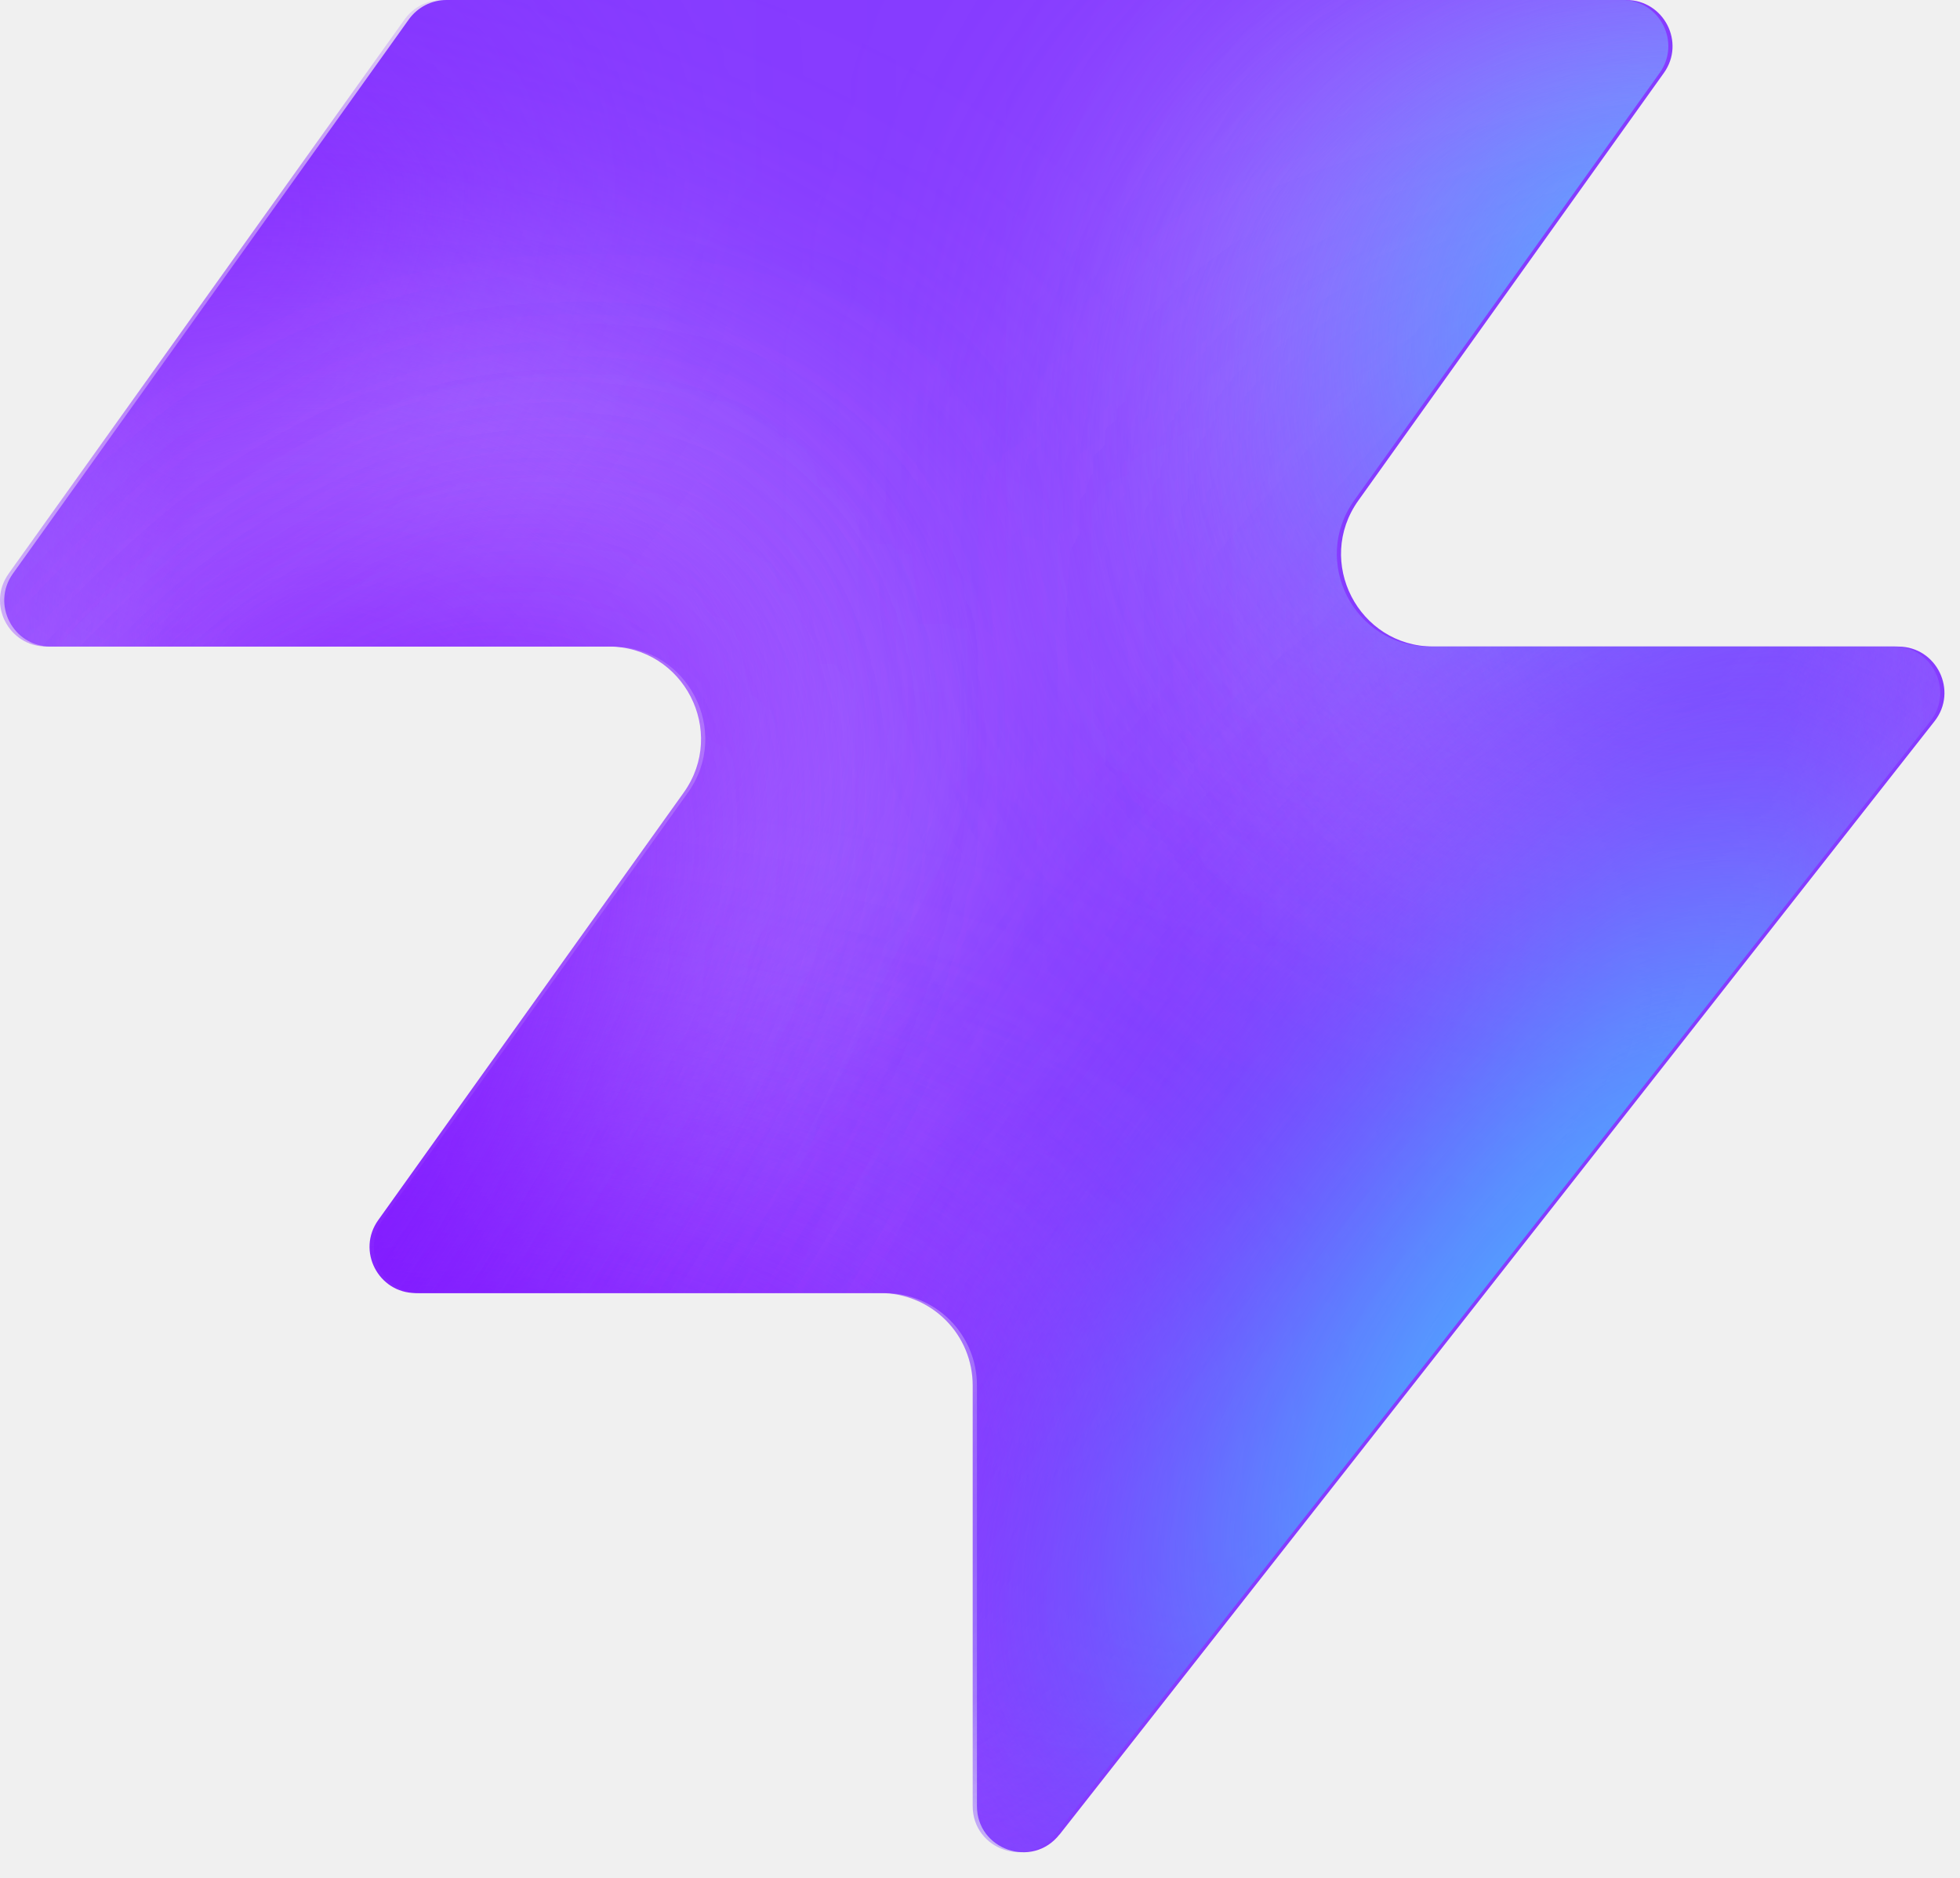
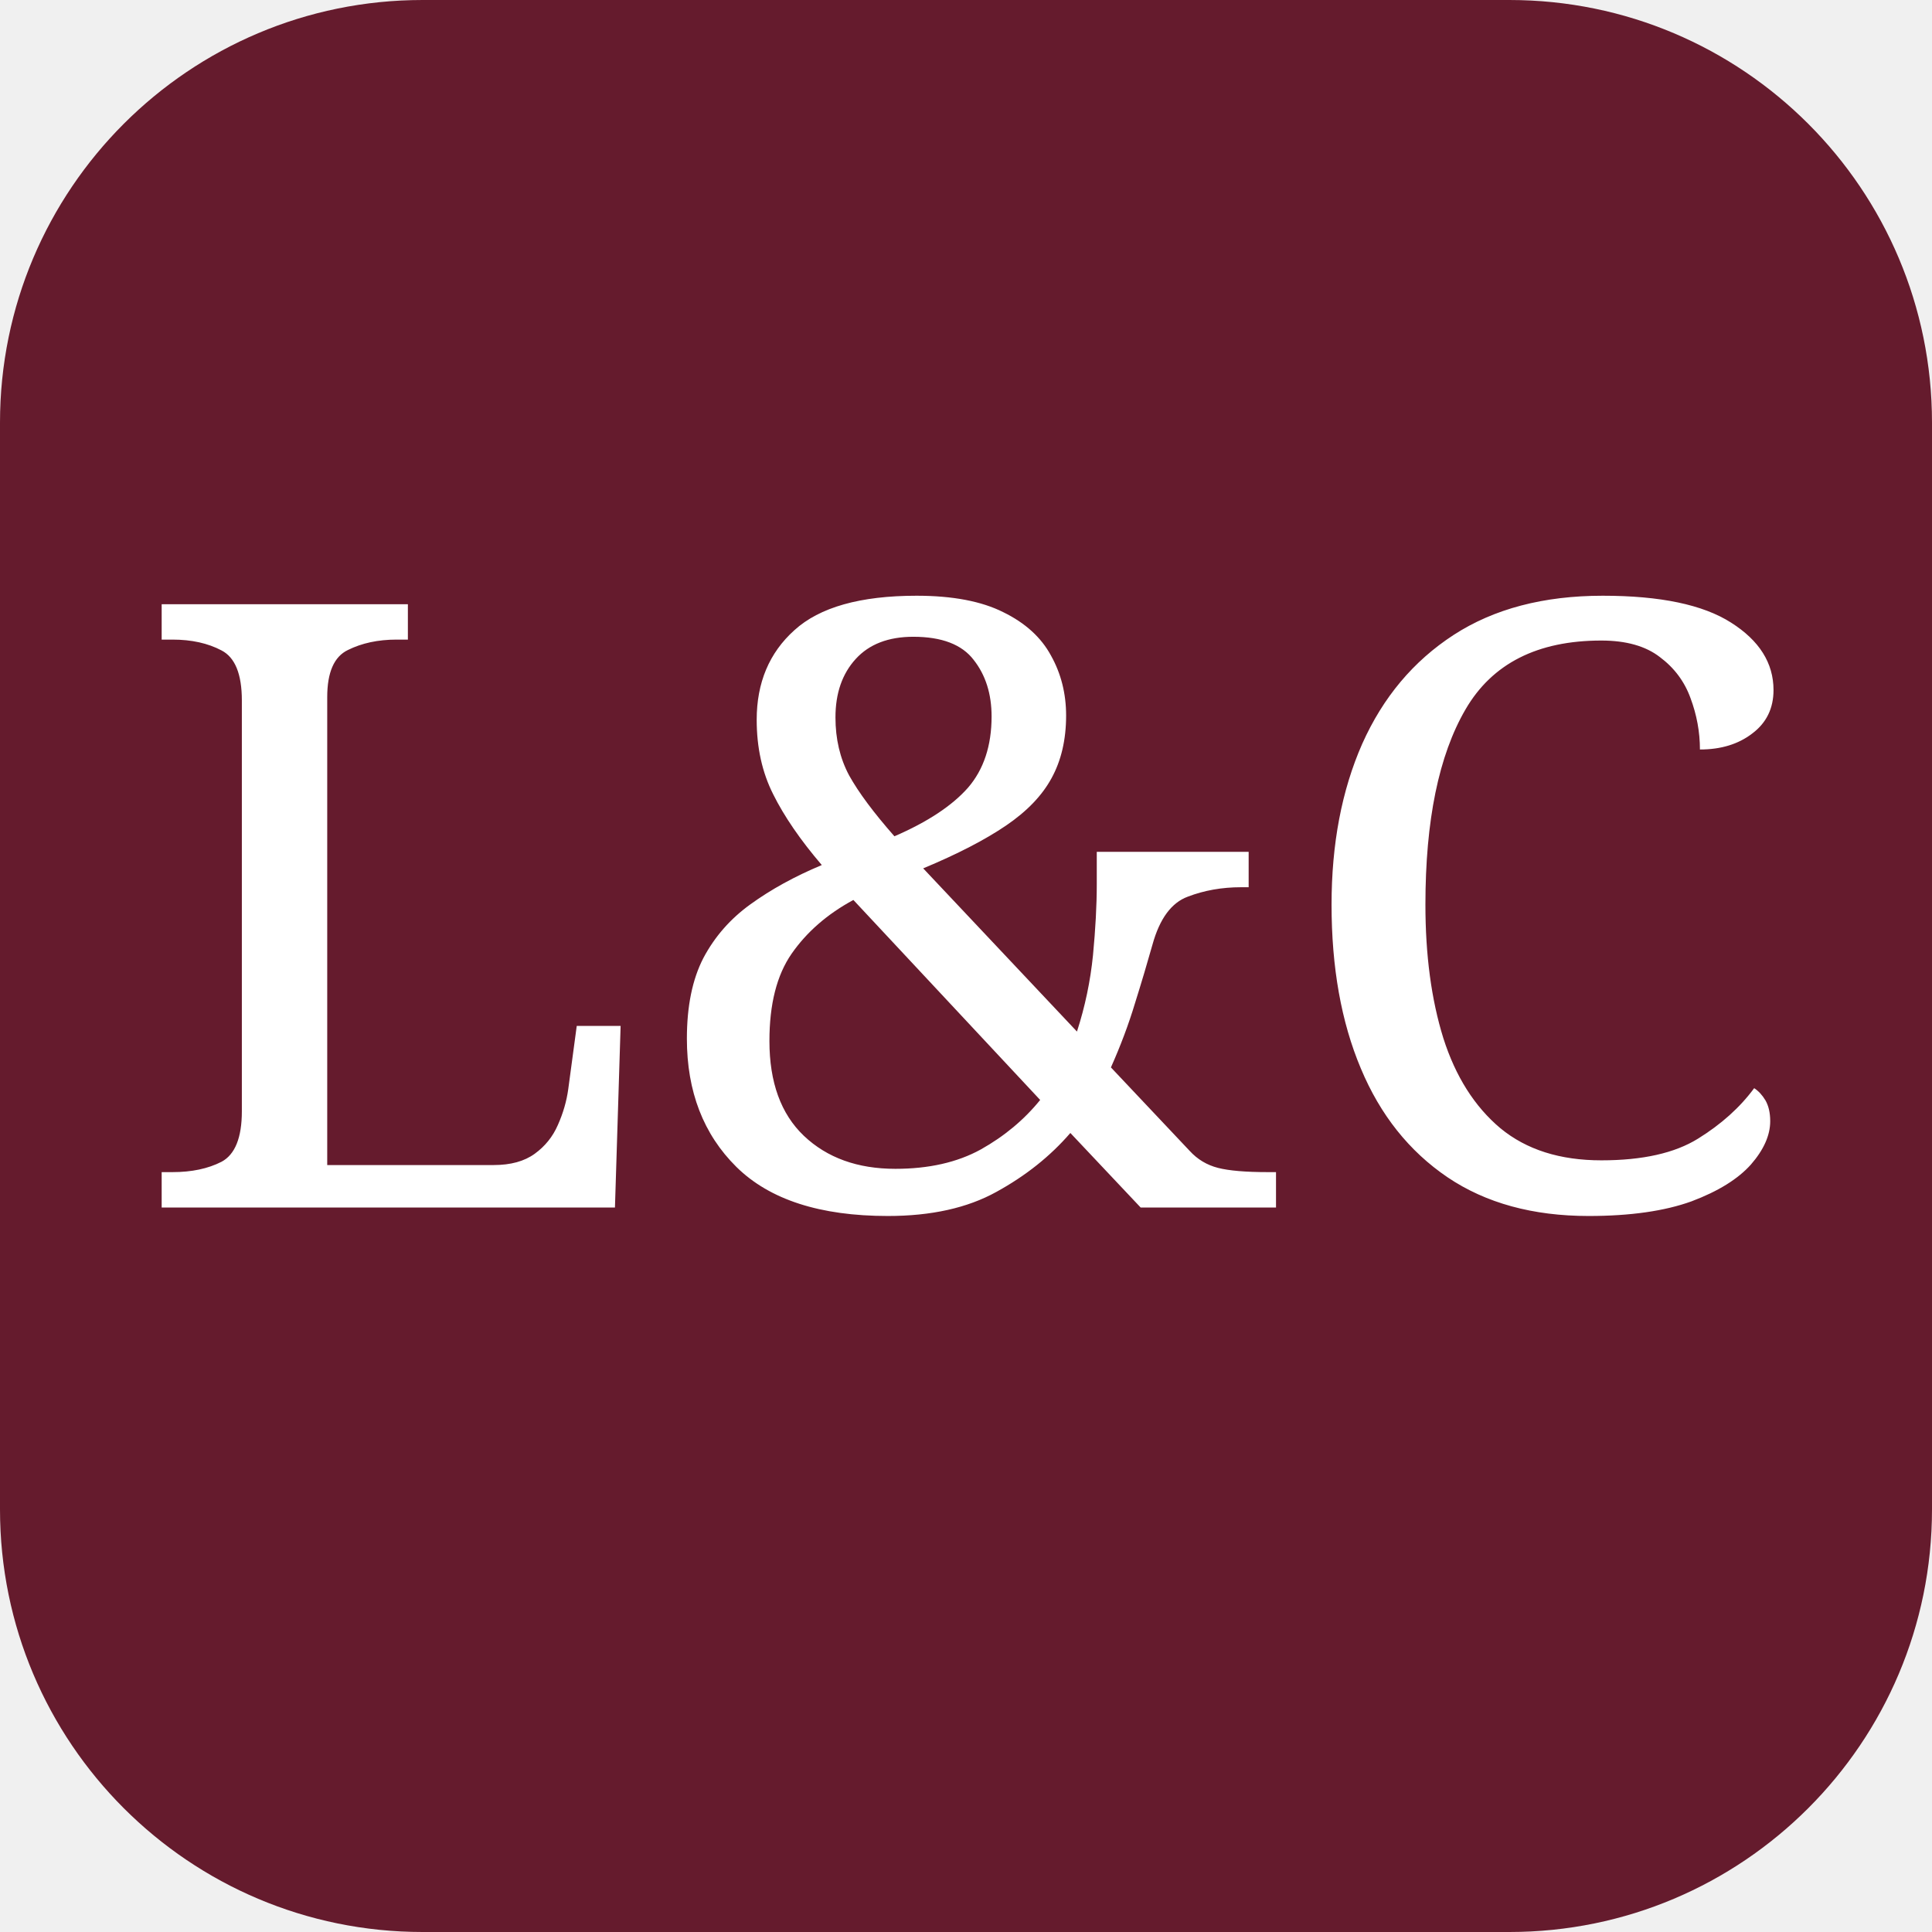
- <svg xmlns="http://www.w3.org/2000/svg" width="48" height="46" fill="none" viewBox="0 0 48 46">
-   <path fill="#863bff" d="M25.946 44.938c-.664.845-2.021.375-2.021-.698V33.937a2.26 2.26 0 0 0-2.262-2.262H10.287c-.92 0-1.456-1.04-.92-1.788l7.48-10.471c1.07-1.497 0-3.578-1.842-3.578H1.237c-.92 0-1.456-1.04-.92-1.788L10.013.474c.214-.297.556-.474.92-.474h28.894c.92 0 1.456 1.04.92 1.788l-7.48 10.471c-1.07 1.498 0 3.579 1.842 3.579h11.377c.943 0 1.473 1.088.89 1.83L25.947 44.94z" style="fill:#863bff;fill:color(display-p3 .525 .23 1);fill-opacity:1" />
-   <mask id="a" width="48" height="46" x="0" y="0" maskUnits="userSpaceOnUse" style="mask-type:alpha">
-     <path fill="#000" d="M25.842 44.938c-.664.844-2.021.375-2.021-.698V33.937a2.26 2.26 0 0 0-2.262-2.262H10.183c-.92 0-1.456-1.04-.92-1.788l7.48-10.471c1.07-1.498 0-3.579-1.842-3.579H1.133c-.92 0-1.456-1.04-.92-1.787L9.91.473c.214-.297.556-.474.92-.474h28.894c.92 0 1.456 1.04.92 1.788l-7.48 10.471c-1.07 1.498 0 3.578 1.842 3.578h11.377c.943 0 1.473 1.088.89 1.832L25.843 44.94z" style="fill:#000;fill-opacity:1" />
-   </mask>
-   <g mask="url(#a)">
-     <g filter="url(#b)">
-       <ellipse cx="5.508" cy="14.704" fill="#ede6ff" rx="5.508" ry="14.704" style="fill:#ede6ff;fill:color(display-p3 .927 .903 1);fill-opacity:1" transform="matrix(.00324 1 1 -.00324 -4.47 31.516)" />
-     </g>
-     <g filter="url(#c)">
-       <ellipse cx="10.399" cy="29.851" fill="#ede6ff" rx="10.399" ry="29.851" style="fill:#ede6ff;fill:color(display-p3 .927 .903 1);fill-opacity:1" transform="matrix(.00324 1 1 -.00324 -39.328 7.883)" />
-     </g>
-     <g filter="url(#d)">
-       <ellipse cx="5.508" cy="30.487" fill="#7e14ff" rx="5.508" ry="30.487" style="fill:#7e14ff;fill:color(display-p3 .492 .077 1);fill-opacity:1" transform="rotate(89.814 -25.913 -14.639)scale(1 -1)" />
-     </g>
-     <g filter="url(#e)">
-       <ellipse cx="5.508" cy="30.599" fill="#7e14ff" rx="5.508" ry="30.599" style="fill:#7e14ff;fill:color(display-p3 .492 .077 1);fill-opacity:1" transform="rotate(89.814 -32.644 -3.334)scale(1 -1)" />
-     </g>
-     <g filter="url(#f)">
-       <ellipse cx="5.508" cy="30.599" fill="#7e14ff" rx="5.508" ry="30.599" style="fill:#7e14ff;fill:color(display-p3 .492 .077 1);fill-opacity:1" transform="matrix(.00324 1 1 -.00324 -34.34 30.47)" />
-     </g>
-     <g filter="url(#g)">
-       <ellipse cx="14.072" cy="22.078" fill="#ede6ff" rx="14.072" ry="22.078" style="fill:#ede6ff;fill:color(display-p3 .927 .903 1);fill-opacity:1" transform="rotate(93.35 24.506 48.493)scale(-1 1)" />
-     </g>
-     <g filter="url(#h)">
-       <ellipse cx="3.47" cy="21.501" fill="#7e14ff" rx="3.47" ry="21.501" style="fill:#7e14ff;fill:color(display-p3 .492 .077 1);fill-opacity:1" transform="rotate(89.009 28.708 47.59)scale(-1 1)" />
-     </g>
-     <g filter="url(#i)">
-       <ellipse cx="3.47" cy="21.501" fill="#7e14ff" rx="3.47" ry="21.501" style="fill:#7e14ff;fill:color(display-p3 .492 .077 1);fill-opacity:1" transform="rotate(89.009 28.708 47.59)scale(-1 1)" />
-     </g>
-     <g filter="url(#j)">
-       <ellipse cx=".387" cy="8.972" fill="#7e14ff" rx="4.407" ry="29.108" style="fill:#7e14ff;fill:color(display-p3 .492 .077 1);fill-opacity:1" transform="rotate(39.51 .387 8.972)" />
-     </g>
-     <g filter="url(#k)">
-       <ellipse cx="47.523" cy="-6.092" fill="#7e14ff" rx="4.407" ry="29.108" style="fill:#7e14ff;fill:color(display-p3 .492 .077 1);fill-opacity:1" transform="rotate(37.892 47.523 -6.092)" />
-     </g>
-     <g filter="url(#l)">
-       <ellipse cx="41.412" cy="6.333" fill="#47bfff" rx="5.971" ry="9.665" style="fill:#47bfff;fill:color(display-p3 .28 .748 1);fill-opacity:1" transform="rotate(37.892 41.412 6.333)" />
-     </g>
-     <g filter="url(#m)">
-       <ellipse cx="-1.879" cy="38.332" fill="#7e14ff" rx="4.407" ry="29.108" style="fill:#7e14ff;fill:color(display-p3 .492 .077 1);fill-opacity:1" transform="rotate(37.892 -1.88 38.332)" />
-     </g>
-     <g filter="url(#n)">
-       <ellipse cx="-1.879" cy="38.332" fill="#7e14ff" rx="4.407" ry="29.108" style="fill:#7e14ff;fill:color(display-p3 .492 .077 1);fill-opacity:1" transform="rotate(37.892 -1.88 38.332)" />
-     </g>
-     <g filter="url(#o)">
-       <ellipse cx="35.651" cy="29.907" fill="#7e14ff" rx="4.407" ry="29.108" style="fill:#7e14ff;fill:color(display-p3 .492 .077 1);fill-opacity:1" transform="rotate(37.892 35.651 29.907)" />
-     </g>
-     <g filter="url(#p)">
-       <ellipse cx="38.418" cy="32.4" fill="#47bfff" rx="5.971" ry="15.297" style="fill:#47bfff;fill:color(display-p3 .28 .748 1);fill-opacity:1" transform="rotate(37.892 38.418 32.4)" />
-     </g>
-   </g>
-   <defs>
-     <filter id="b" width="60.045" height="41.654" x="-19.77" y="16.149" color-interpolation-filters="sRGB" filterUnits="userSpaceOnUse">
-       <feFlood flood-opacity="0" result="BackgroundImageFix" />
-       <feBlend in="SourceGraphic" in2="BackgroundImageFix" result="shape" />
-       <feGaussianBlur result="effect1_foregroundBlur_2002_17158" stdDeviation="7.659" />
-     </filter>
-     <filter id="c" width="90.34" height="51.437" x="-54.613" y="-7.533" color-interpolation-filters="sRGB" filterUnits="userSpaceOnUse">
-       <feFlood flood-opacity="0" result="BackgroundImageFix" />
-       <feBlend in="SourceGraphic" in2="BackgroundImageFix" result="shape" />
-       <feGaussianBlur result="effect1_foregroundBlur_2002_17158" stdDeviation="7.659" />
-     </filter>
-     <filter id="d" width="79.355" height="29.4" x="-49.64" y="2.03" color-interpolation-filters="sRGB" filterUnits="userSpaceOnUse">
-       <feFlood flood-opacity="0" result="BackgroundImageFix" />
-       <feBlend in="SourceGraphic" in2="BackgroundImageFix" result="shape" />
-       <feGaussianBlur result="effect1_foregroundBlur_2002_17158" stdDeviation="4.596" />
-     </filter>
-     <filter id="e" width="79.579" height="29.4" x="-45.045" y="20.029" color-interpolation-filters="sRGB" filterUnits="userSpaceOnUse">
-       <feFlood flood-opacity="0" result="BackgroundImageFix" />
-       <feBlend in="SourceGraphic" in2="BackgroundImageFix" result="shape" />
-       <feGaussianBlur result="effect1_foregroundBlur_2002_17158" stdDeviation="4.596" />
-     </filter>
-     <filter id="f" width="79.579" height="29.4" x="-43.513" y="21.178" color-interpolation-filters="sRGB" filterUnits="userSpaceOnUse">
-       <feFlood flood-opacity="0" result="BackgroundImageFix" />
-       <feBlend in="SourceGraphic" in2="BackgroundImageFix" result="shape" />
-       <feGaussianBlur result="effect1_foregroundBlur_2002_17158" stdDeviation="4.596" />
-     </filter>
-     <filter id="g" width="74.749" height="58.852" x="15.756" y="-17.901" color-interpolation-filters="sRGB" filterUnits="userSpaceOnUse">
-       <feFlood flood-opacity="0" result="BackgroundImageFix" />
-       <feBlend in="SourceGraphic" in2="BackgroundImageFix" result="shape" />
-       <feGaussianBlur result="effect1_foregroundBlur_2002_17158" stdDeviation="7.659" />
-     </filter>
-     <filter id="h" width="61.377" height="25.362" x="23.548" y="2.284" color-interpolation-filters="sRGB" filterUnits="userSpaceOnUse">
-       <feFlood flood-opacity="0" result="BackgroundImageFix" />
-       <feBlend in="SourceGraphic" in2="BackgroundImageFix" result="shape" />
-       <feGaussianBlur result="effect1_foregroundBlur_2002_17158" stdDeviation="4.596" />
-     </filter>
-     <filter id="i" width="61.377" height="25.362" x="23.548" y="2.284" color-interpolation-filters="sRGB" filterUnits="userSpaceOnUse">
-       <feFlood flood-opacity="0" result="BackgroundImageFix" />
-       <feBlend in="SourceGraphic" in2="BackgroundImageFix" result="shape" />
-       <feGaussianBlur result="effect1_foregroundBlur_2002_17158" stdDeviation="4.596" />
-     </filter>
-     <filter id="j" width="56.045" height="63.649" x="-27.636" y="-22.853" color-interpolation-filters="sRGB" filterUnits="userSpaceOnUse">
-       <feFlood flood-opacity="0" result="BackgroundImageFix" />
-       <feBlend in="SourceGraphic" in2="BackgroundImageFix" result="shape" />
-       <feGaussianBlur result="effect1_foregroundBlur_2002_17158" stdDeviation="4.596" />
-     </filter>
-     <filter id="k" width="54.814" height="64.646" x="20.116" y="-38.415" color-interpolation-filters="sRGB" filterUnits="userSpaceOnUse">
-       <feFlood flood-opacity="0" result="BackgroundImageFix" />
-       <feBlend in="SourceGraphic" in2="BackgroundImageFix" result="shape" />
-       <feGaussianBlur result="effect1_foregroundBlur_2002_17158" stdDeviation="4.596" />
-     </filter>
-     <filter id="l" width="33.541" height="35.313" x="24.641" y="-11.323" color-interpolation-filters="sRGB" filterUnits="userSpaceOnUse">
-       <feFlood flood-opacity="0" result="BackgroundImageFix" />
-       <feBlend in="SourceGraphic" in2="BackgroundImageFix" result="shape" />
-       <feGaussianBlur result="effect1_foregroundBlur_2002_17158" stdDeviation="4.596" />
-     </filter>
-     <filter id="m" width="54.814" height="64.646" x="-29.286" y="6.009" color-interpolation-filters="sRGB" filterUnits="userSpaceOnUse">
-       <feFlood flood-opacity="0" result="BackgroundImageFix" />
-       <feBlend in="SourceGraphic" in2="BackgroundImageFix" result="shape" />
-       <feGaussianBlur result="effect1_foregroundBlur_2002_17158" stdDeviation="4.596" />
-     </filter>
-     <filter id="n" width="54.814" height="64.646" x="-29.286" y="6.009" color-interpolation-filters="sRGB" filterUnits="userSpaceOnUse">
-       <feFlood flood-opacity="0" result="BackgroundImageFix" />
-       <feBlend in="SourceGraphic" in2="BackgroundImageFix" result="shape" />
-       <feGaussianBlur result="effect1_foregroundBlur_2002_17158" stdDeviation="4.596" />
-     </filter>
-     <filter id="o" width="54.814" height="64.646" x="8.244" y="-2.416" color-interpolation-filters="sRGB" filterUnits="userSpaceOnUse">
-       <feFlood flood-opacity="0" result="BackgroundImageFix" />
-       <feBlend in="SourceGraphic" in2="BackgroundImageFix" result="shape" />
-       <feGaussianBlur result="effect1_foregroundBlur_2002_17158" stdDeviation="4.596" />
-     </filter>
-     <filter id="p" width="39.409" height="43.623" x="18.713" y="10.588" color-interpolation-filters="sRGB" filterUnits="userSpaceOnUse">
-       <feFlood flood-opacity="0" result="BackgroundImageFix" />
-       <feBlend in="SourceGraphic" in2="BackgroundImageFix" result="shape" />
-       <feGaussianBlur result="effect1_foregroundBlur_2002_17158" stdDeviation="4.596" />
-     </filter>
-   </defs>
+ <svg xmlns="http://www.w3.org/2000/svg" viewBox="0 0 64 64">
+   <rect width="64" height="64" rx="14" fill="#651b2d" />
+   <text x="32" y="40" text-anchor="middle" font-family="Georgia,serif" font-size="28" fill="white">L&amp;C</text>
</svg>
